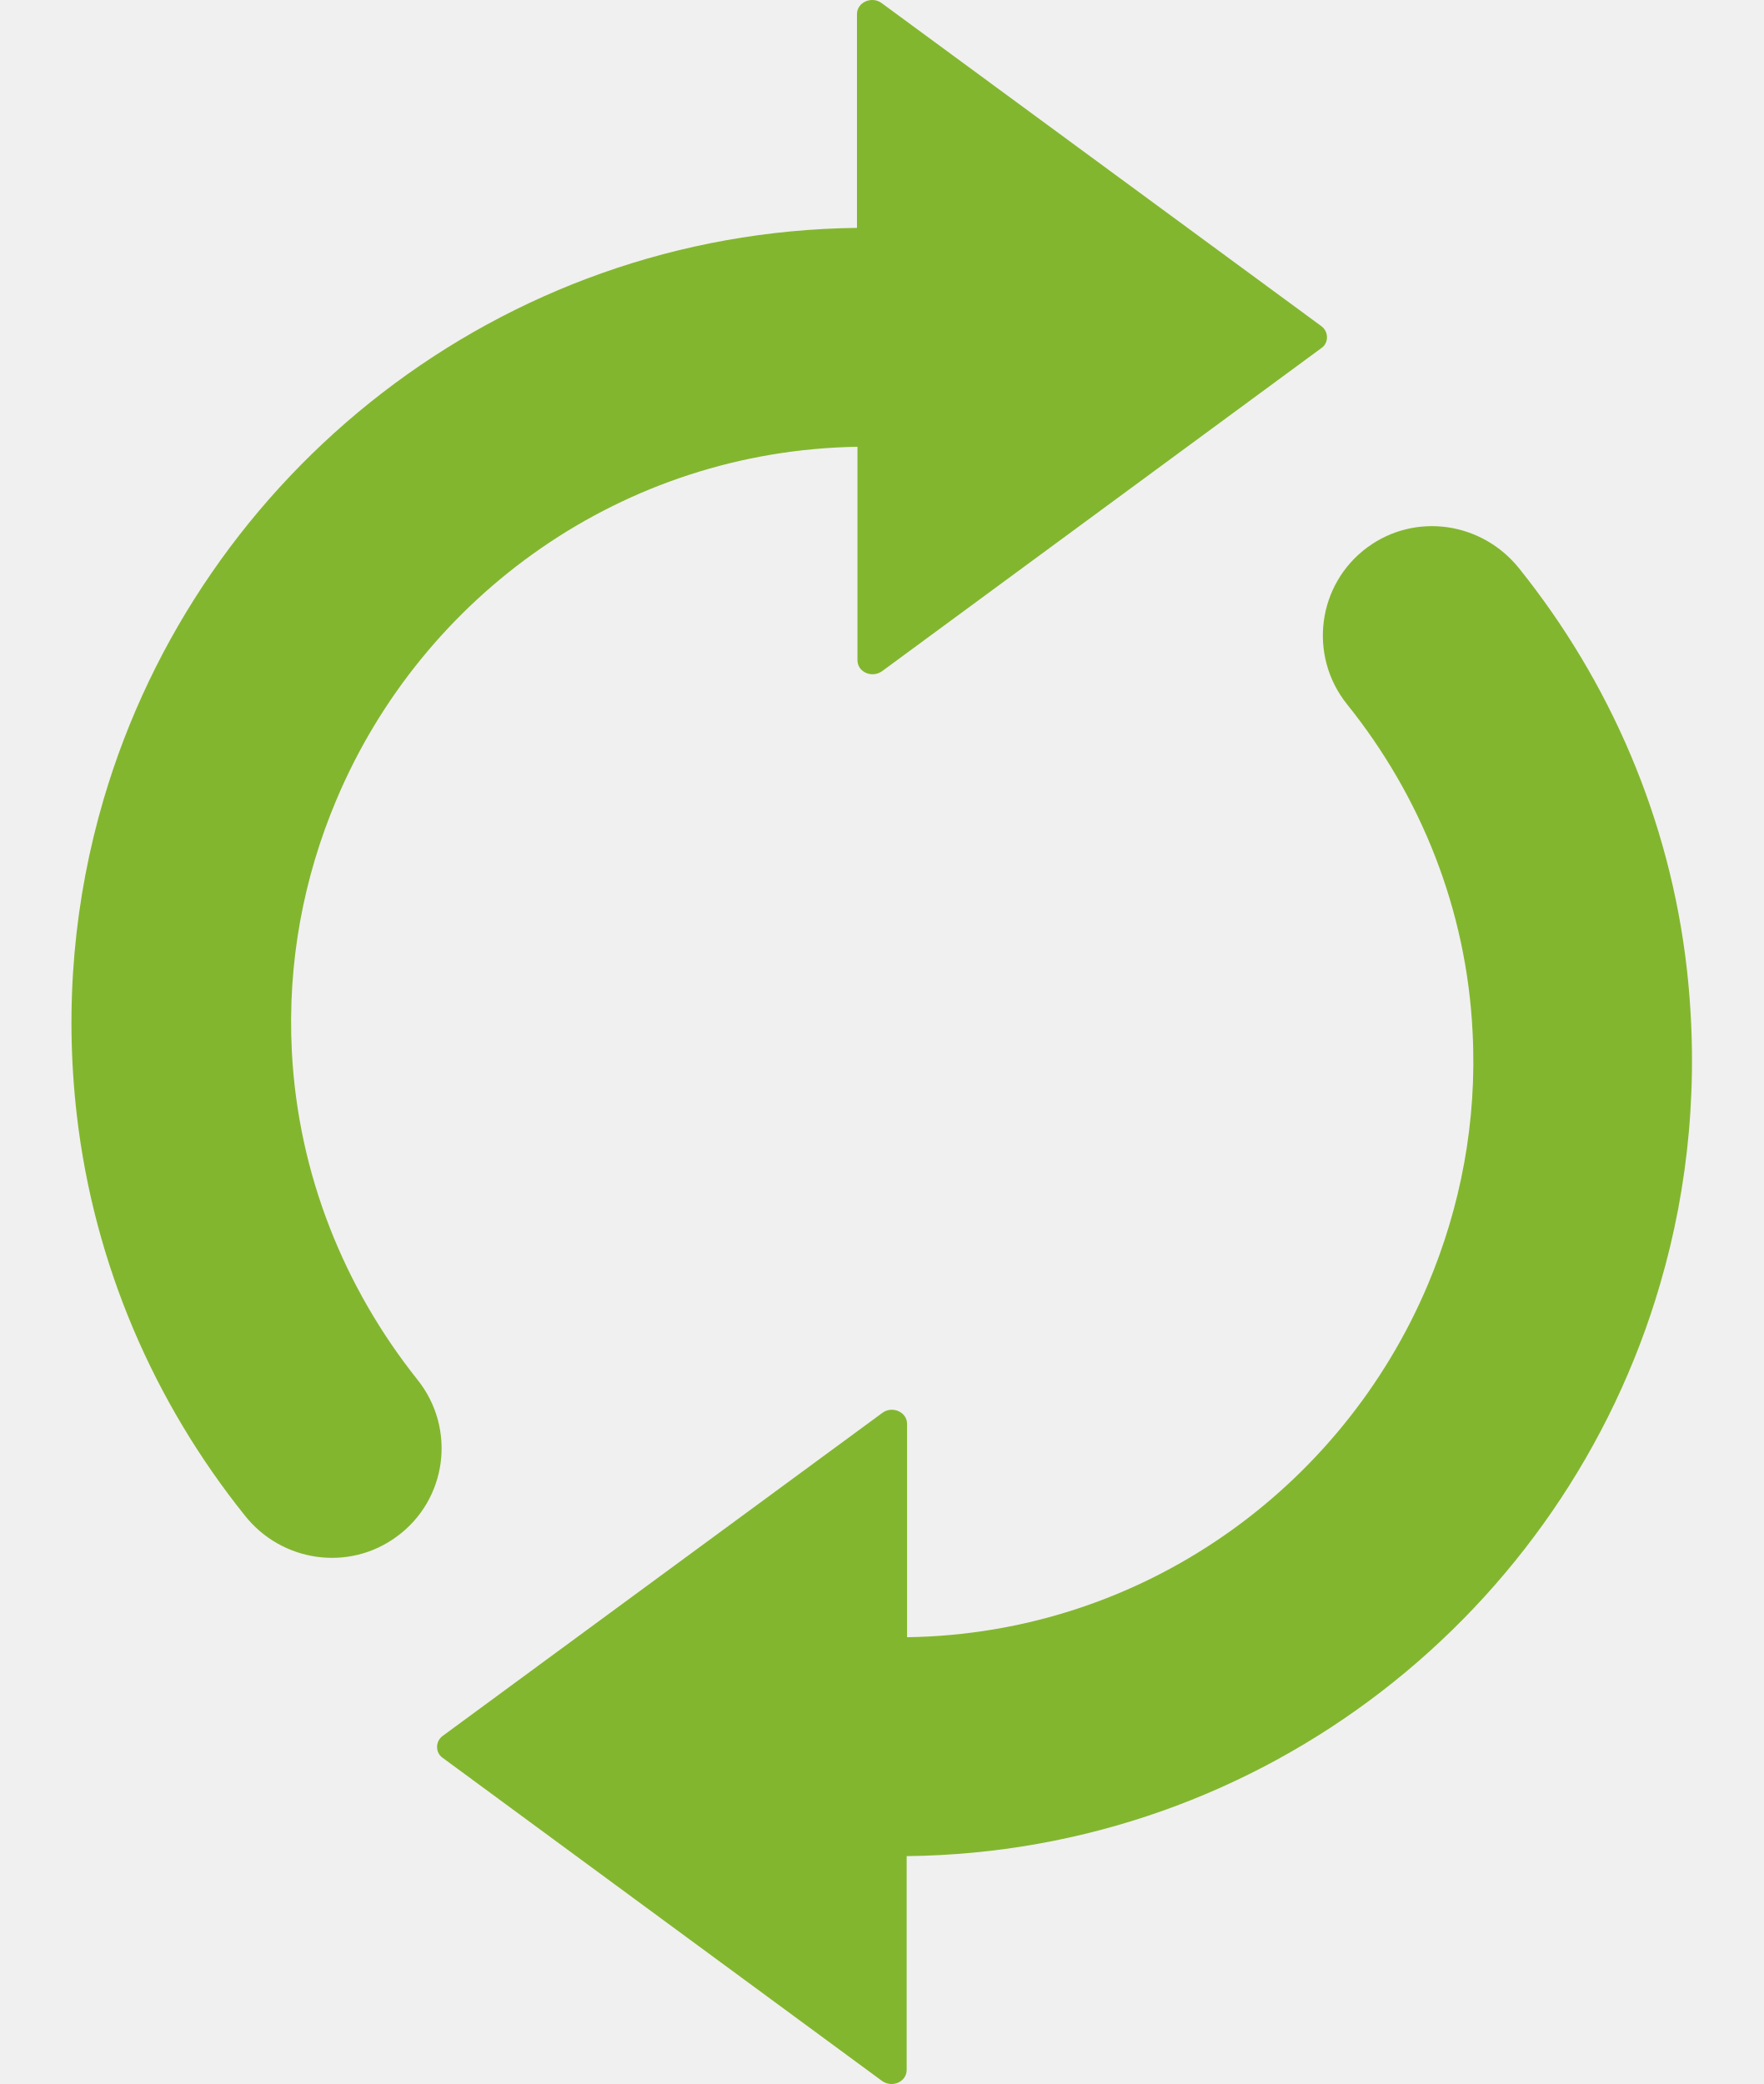
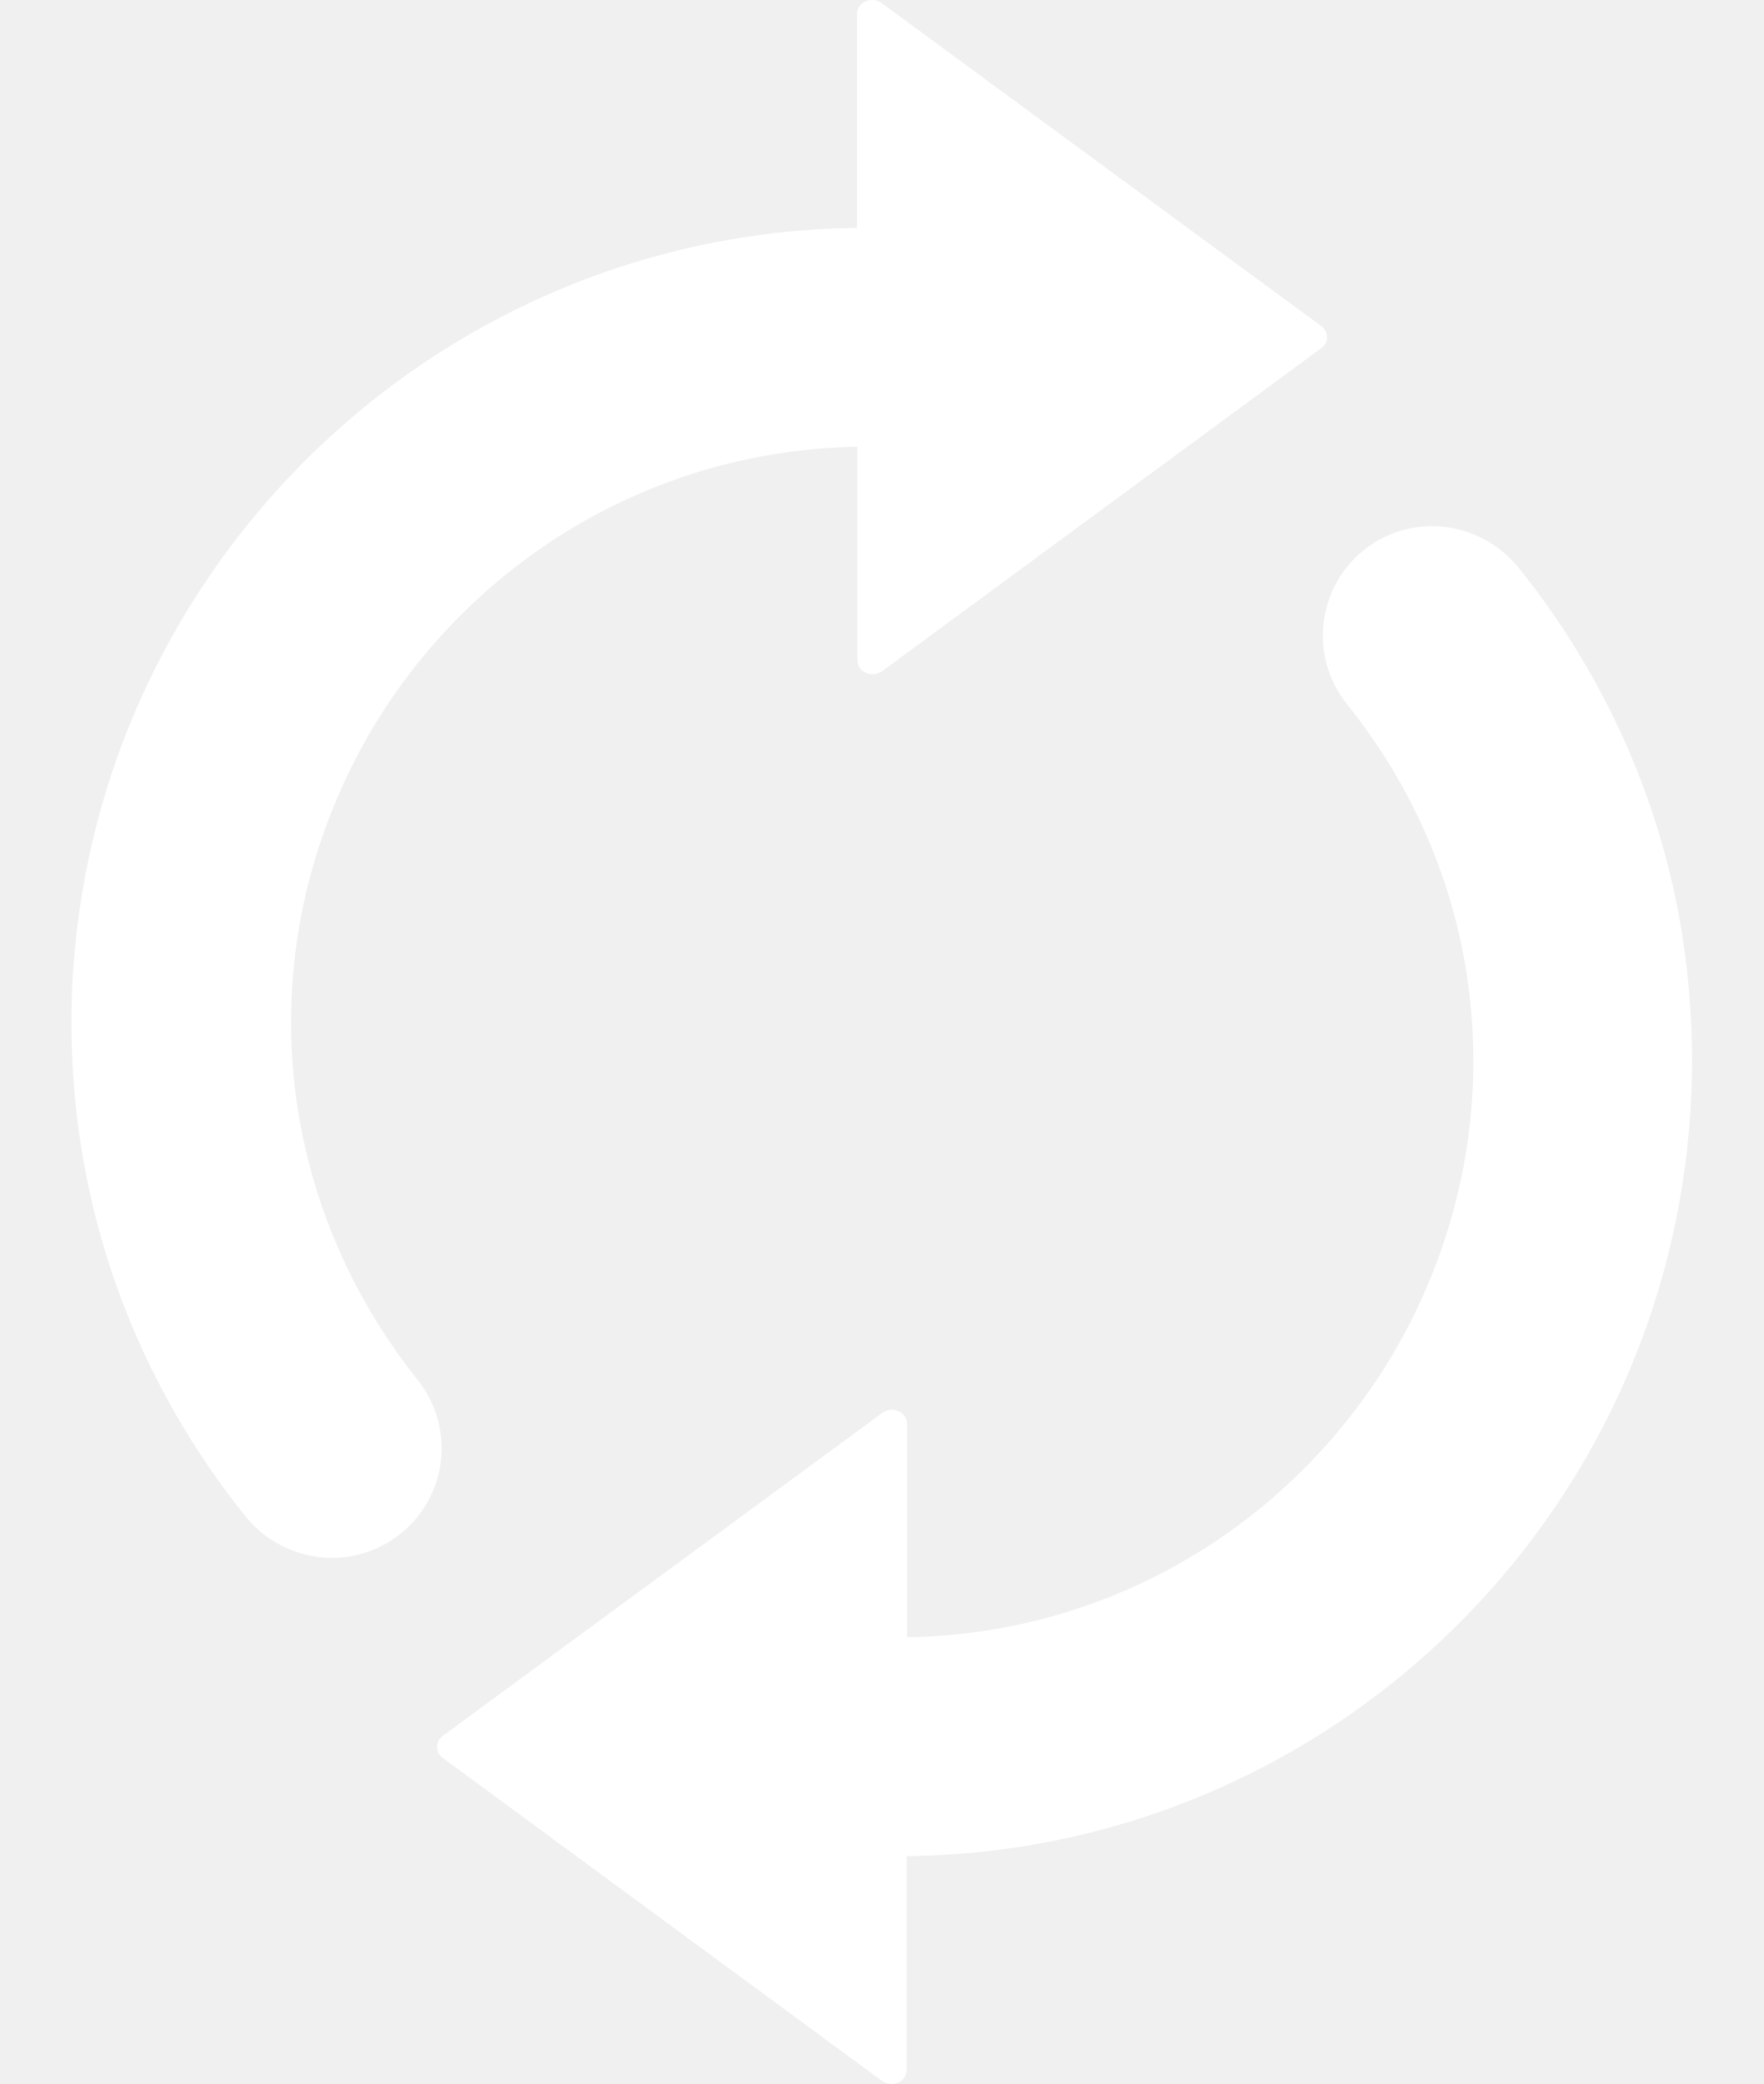
<svg xmlns="http://www.w3.org/2000/svg" width="22" height="26" viewBox="0 0 22 26" fill="none">
-   <path d="M0.958 13.91C0.799 12.534 0.931 11.206 1.291 9.978C2.488 5.897 6.24 2.896 10.691 2.843V0.176C10.691 0.027 10.877 -0.052 10.998 0.038L16.487 4.071C16.577 4.14 16.577 4.278 16.487 4.341L11.004 8.374C10.877 8.464 10.697 8.385 10.697 8.236V5.574C7.77 5.622 5.272 7.427 4.197 9.978C3.79 10.941 3.583 12.005 3.641 13.122C3.721 14.657 4.298 16.07 5.208 17.213C5.695 17.822 5.579 18.711 4.949 19.171C4.351 19.611 3.514 19.489 3.054 18.907C1.926 17.499 1.175 15.784 0.958 13.91ZM16.805 8.787C17.72 9.925 18.297 11.343 18.371 12.878C18.429 14 18.218 15.064 17.815 16.022C16.741 18.573 14.243 20.383 11.316 20.426V17.764C11.316 17.615 11.131 17.536 11.009 17.626L5.52 21.659C5.43 21.728 5.43 21.865 5.52 21.929L11.004 25.962C11.131 26.052 11.311 25.973 11.311 25.824V23.157C15.762 23.109 19.52 20.108 20.71 16.022C21.07 14.794 21.198 13.466 21.044 12.09C20.832 10.216 20.081 8.501 18.953 7.093C18.488 6.511 17.657 6.389 17.058 6.829C16.434 7.289 16.317 8.178 16.805 8.787Z" fill="#83B62F" />
+   <path d="M0.958 13.91C0.799 12.534 0.931 11.206 1.291 9.978C2.488 5.897 6.24 2.896 10.691 2.843V0.176C10.691 0.027 10.877 -0.052 10.998 0.038L16.487 4.071C16.577 4.14 16.577 4.278 16.487 4.341L11.004 8.374C10.877 8.464 10.697 8.385 10.697 8.236V5.574C7.77 5.622 5.272 7.427 4.197 9.978C3.79 10.941 3.583 12.005 3.641 13.122C3.721 14.657 4.298 16.07 5.208 17.213C5.695 17.822 5.579 18.711 4.949 19.171C4.351 19.611 3.514 19.489 3.054 18.907C1.926 17.499 1.175 15.784 0.958 13.91ZM16.805 8.787C17.72 9.925 18.297 11.343 18.371 12.878C18.429 14 18.218 15.064 17.815 16.022C16.741 18.573 14.243 20.383 11.316 20.426V17.764C11.316 17.615 11.131 17.536 11.009 17.626L5.52 21.659C5.43 21.728 5.43 21.865 5.52 21.929L11.004 25.962C11.131 26.052 11.311 25.973 11.311 25.824V23.157C15.762 23.109 19.52 20.108 20.71 16.022C21.07 14.794 21.198 13.466 21.044 12.09C20.832 10.216 20.081 8.501 18.953 7.093C18.488 6.511 17.657 6.389 17.058 6.829C16.434 7.289 16.317 8.178 16.805 8.787Z" fill="white" />
</svg>
